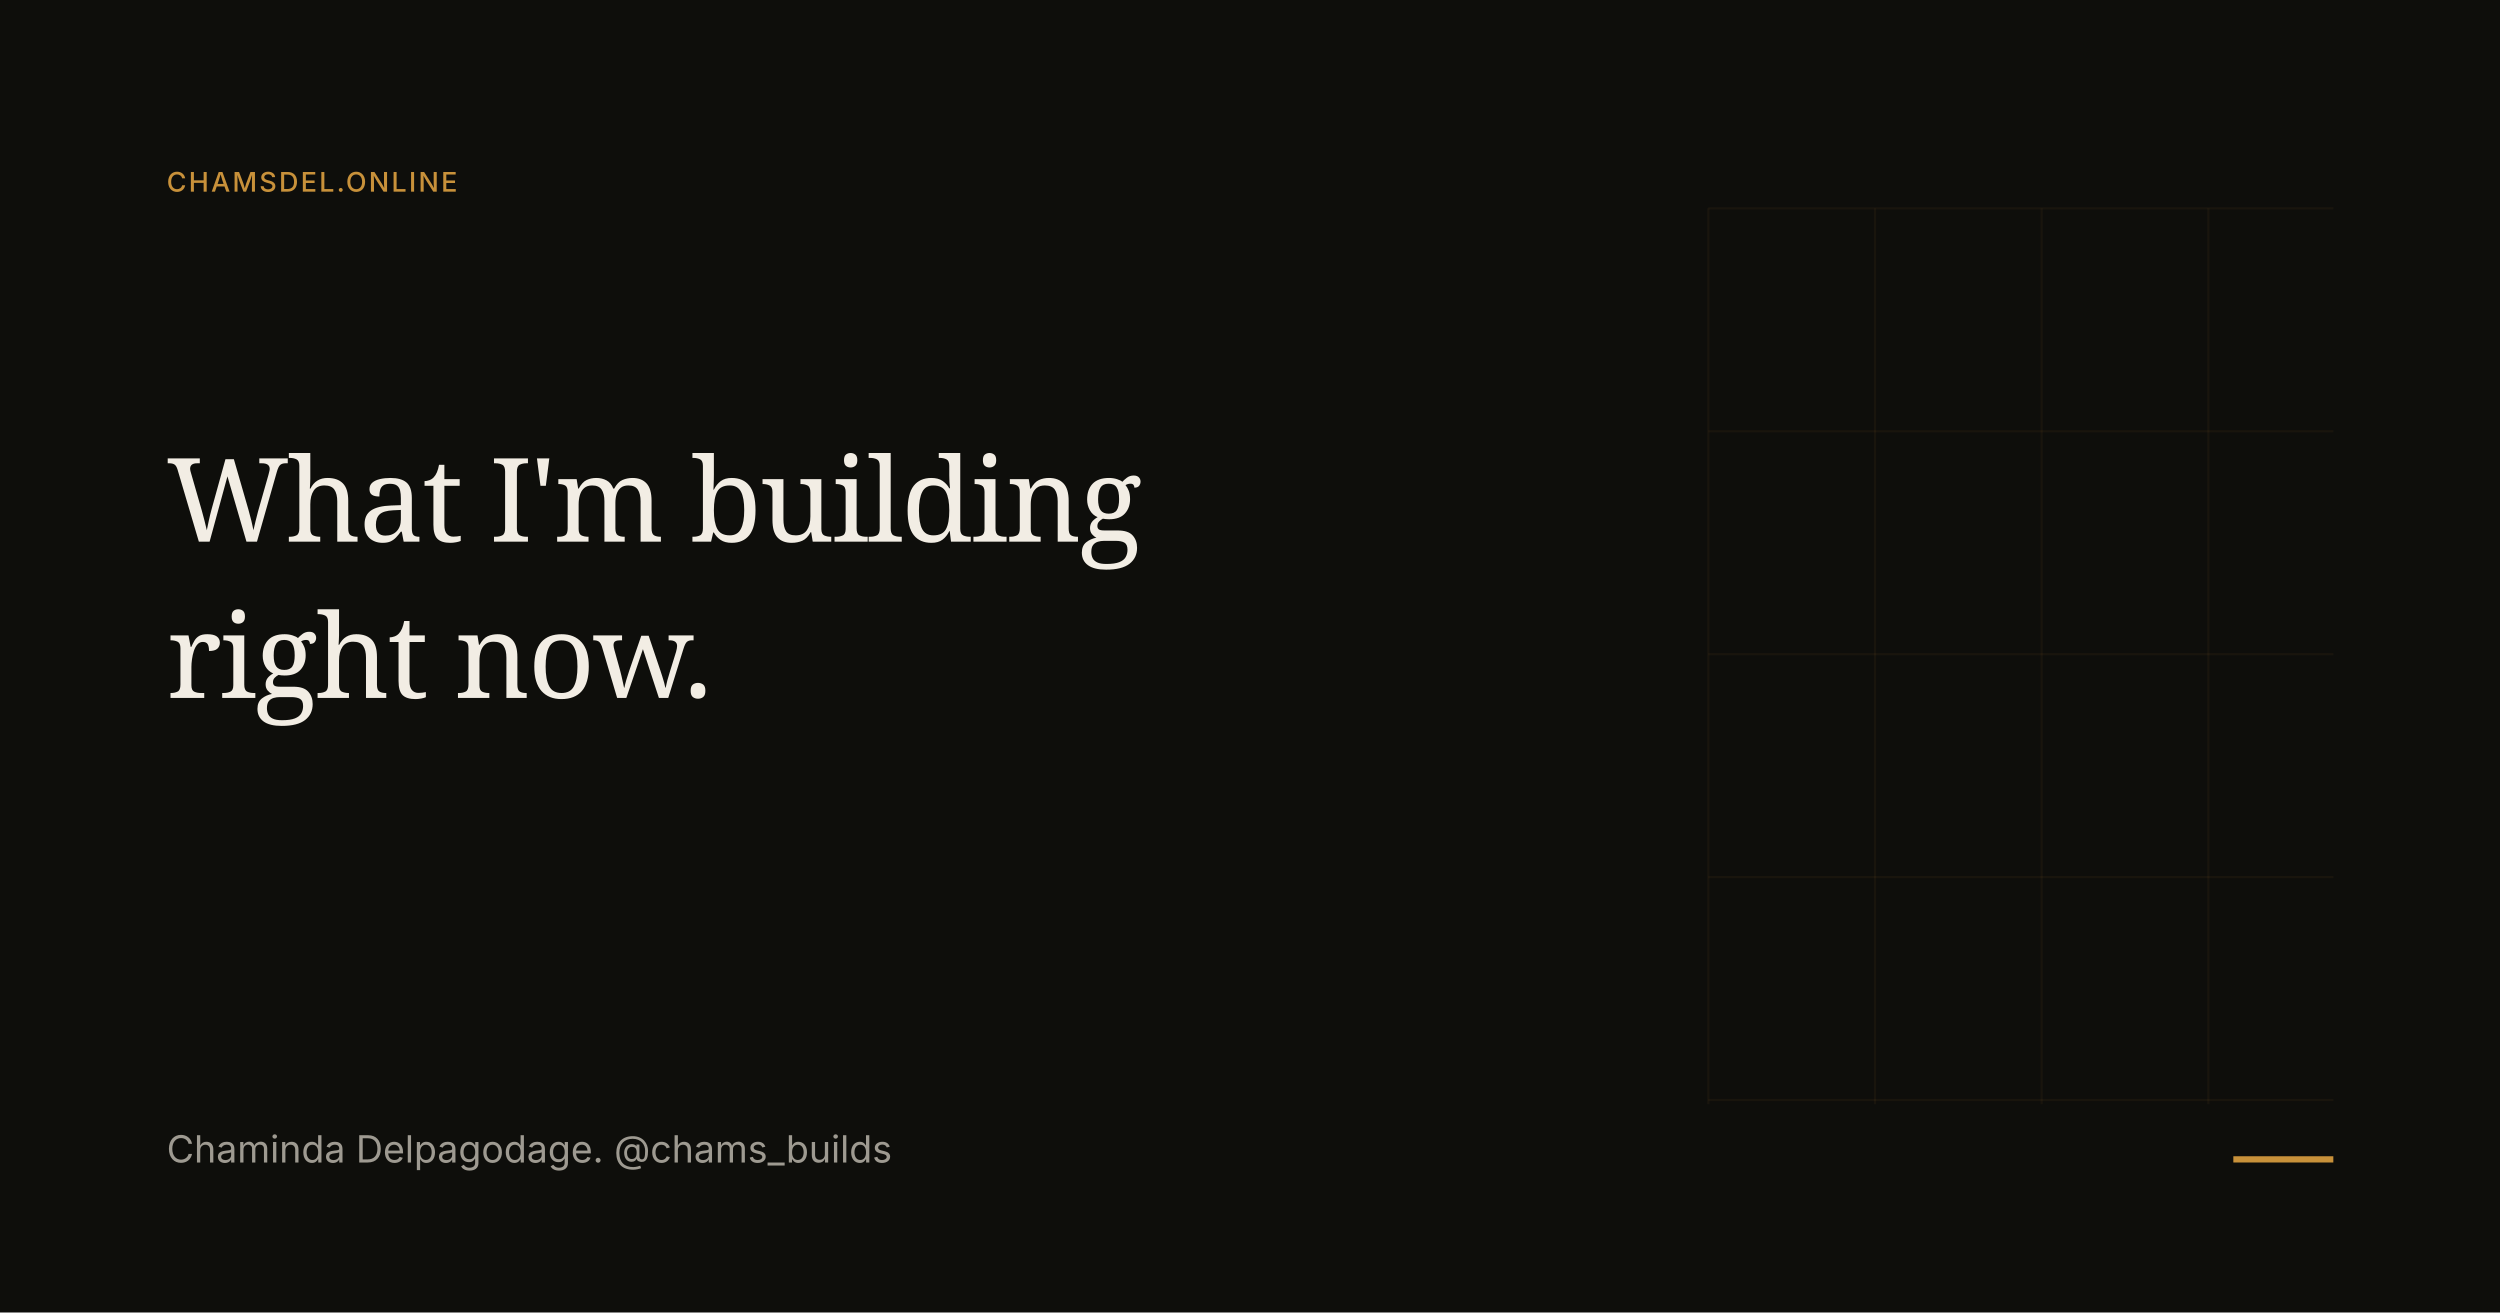
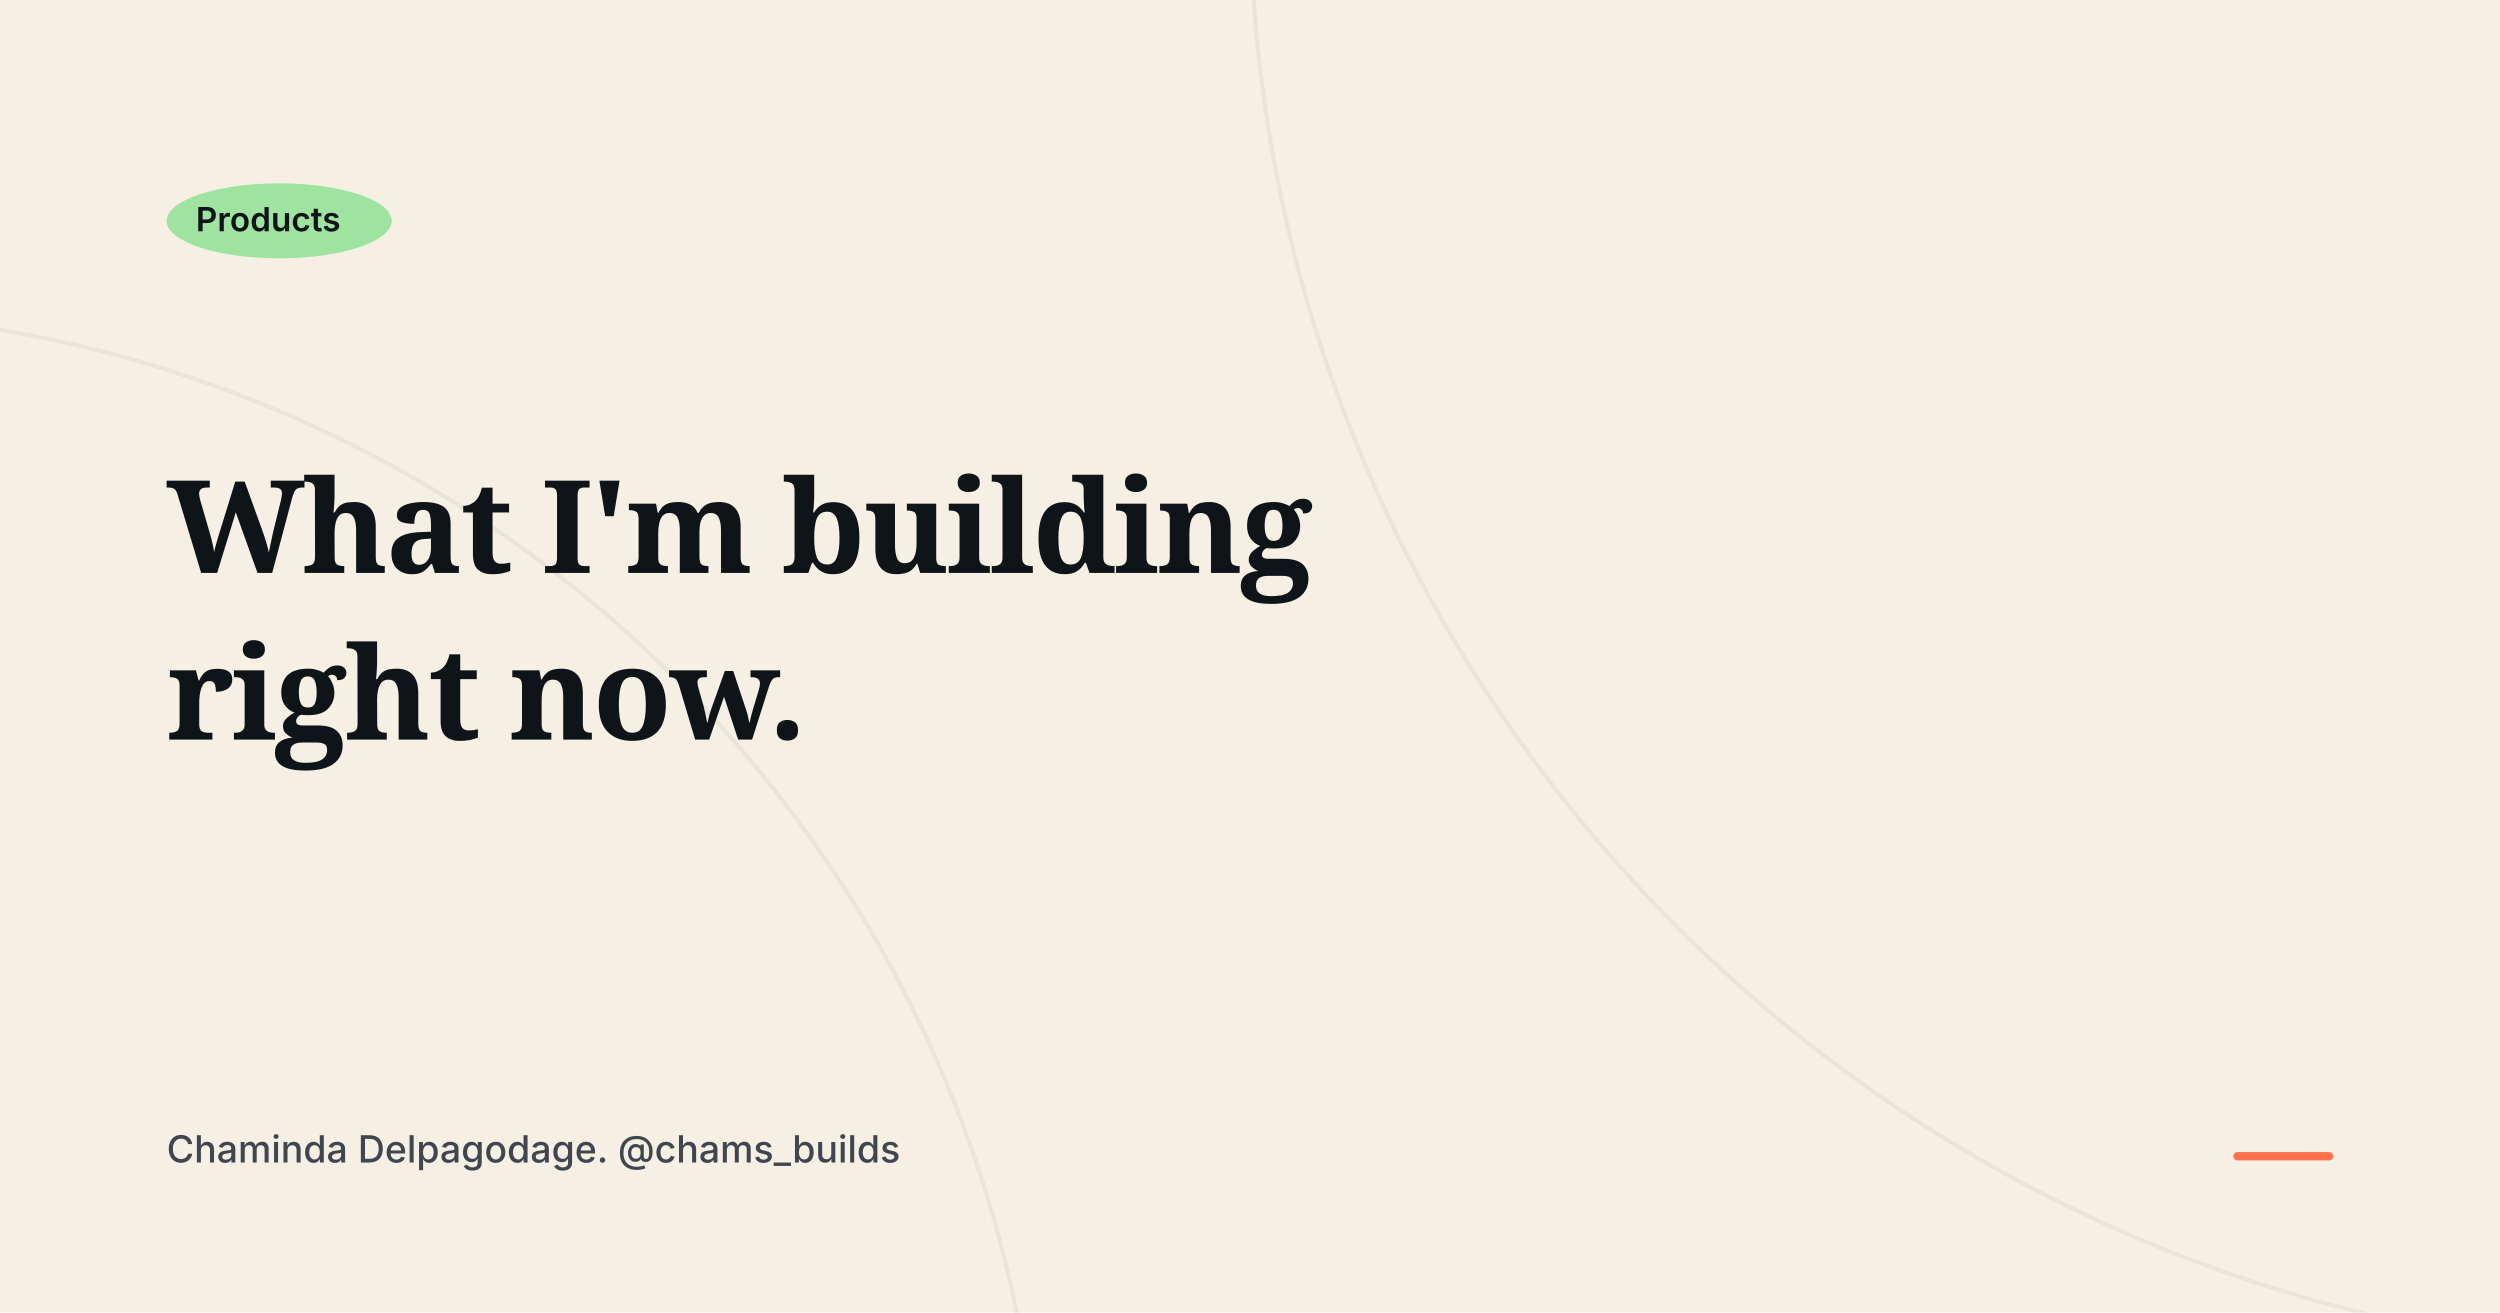
<svg xmlns="http://www.w3.org/2000/svg" width="1200" height="630" viewBox="0 0 1200 630">
  <defs>
    <style>
-       .bg      { fill: #0E0E0B; }
-       .label   { font-family: 'Inter', sans-serif; font-weight: 500; font-size: 13px; fill: #C8913A; letter-spacing: 1.04px; }
-       .headline{ font-family: 'Lora', Georgia, serif; font-weight: 400; font-size: 56px; fill: #F2EDE4; letter-spacing: -1px; }
-       .sub     { font-family: 'Inter', sans-serif; font-weight: 400; font-size: 22px; fill: #9E9A91; }
-       .byline  { font-family: 'Inter', sans-serif; font-weight: 400; font-size: 18px; fill: #9E9A91; }
-       .bar     { fill: #C8913A; }
-       .grid    { stroke: rgba(200,145,58,0.06); stroke-width: 1; fill: none; }
+       .bg      { fill: #F5EFE4; }
+       .pill    { fill: #9FE3A1; }
+       .label   { font-family: 'Inter', sans-serif; font-weight: 600; font-size: 16px; fill: #0F1419; }
+       .headline{ font-family: 'Fraunces', 'Lora', Georgia, serif; font-weight: 600; font-size: 62px; fill: #0F1419; letter-spacing: -1.2px; }
+       .sub     { font-family: 'Inter', sans-serif; font-weight: 400; font-size: 22px; fill: #3F4650; }
+       .byline  { font-family: 'Inter', sans-serif; font-weight: 500; font-size: 18px; fill: #3F4650; }
+       .bar     { fill: #FF704D; }
+       .curve   { stroke: rgba(15,20,25,0.05); stroke-width: 2; fill: none; }
    </style>
  </defs>
  <rect class="bg" width="1200" height="630" />
-   <g class="grid" transform="translate(820,100)">
-     <line x1="0" y1="0" x2="0" y2="430" />
-     <line x1="80" y1="0" x2="80" y2="430" />
-     <line x1="160" y1="0" x2="160" y2="430" />
-     <line x1="240" y1="0" x2="240" y2="430" />
-     <line x1="0" y1="0" x2="300" y2="0" />
-     <line x1="0" y1="107" x2="300" y2="107" />
-     <line x1="0" y1="214" x2="300" y2="214" />
-     <line x1="0" y1="321" x2="300" y2="321" />
-     <line x1="0" y1="428" x2="300" y2="428" />
+   <circle class="curve" cx="1300" cy="-50" r="700" />
+   <circle class="curve" cx="-100" cy="750" r="600" />
+   <g transform="translate(80,88)">
+     <rect class="pill" x="0" y="0" rx="999" ry="999" width="108" height="36" />
+     <text class="label" x="14" y="23">Products</text>
  </g>
-   <text class="label" x="80" y="92">CHAMSDEL.ONLINE</text>
-   <text class="headline" x="80" y="260">What I'm building</text>
-   <text class="headline" x="80" y="335">right now.</text>
+   <text class="headline" x="80" y="275">What I'm building</text>
+   <text class="headline" x="80" y="355">right now.</text>
  <text class="byline" x="80" y="558">Chaminda Delpagodage. @chams_builds</text>
-   <rect class="bar" x="1072" y="555" width="48" height="3" />
+   <rect class="bar" x="1072" y="553" width="48" height="4" rx="2" ry="2" />
</svg>
